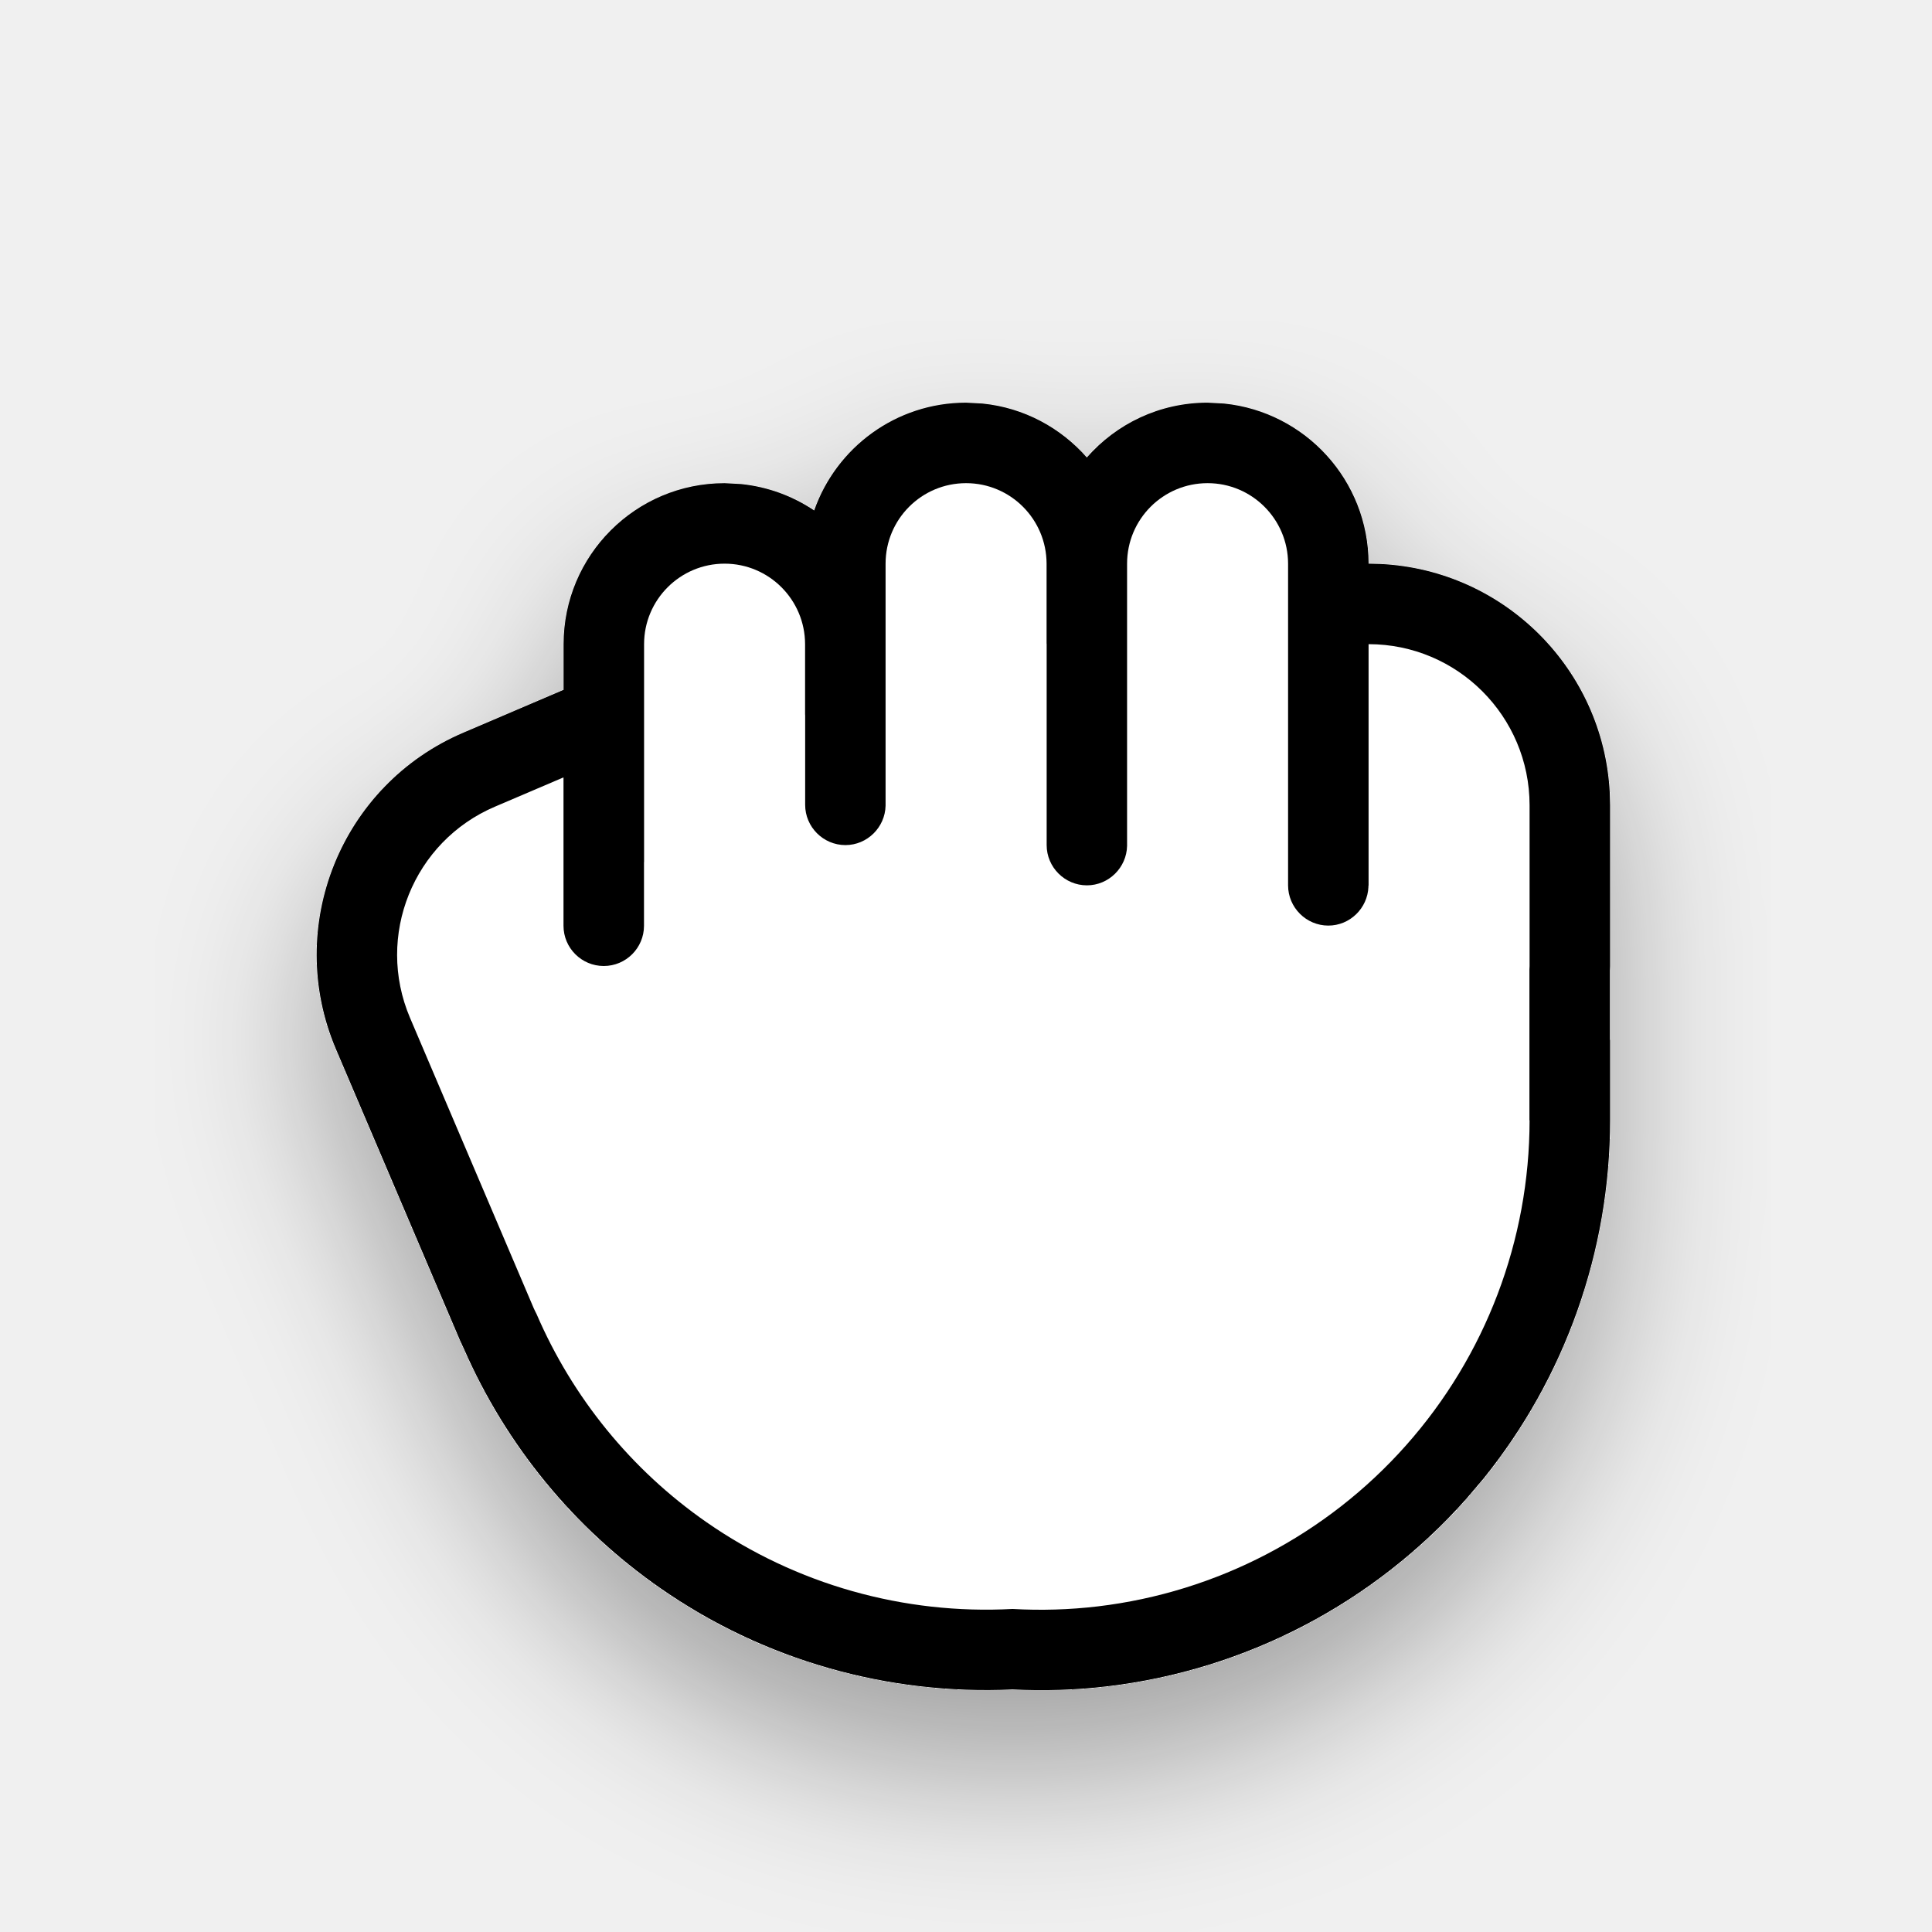
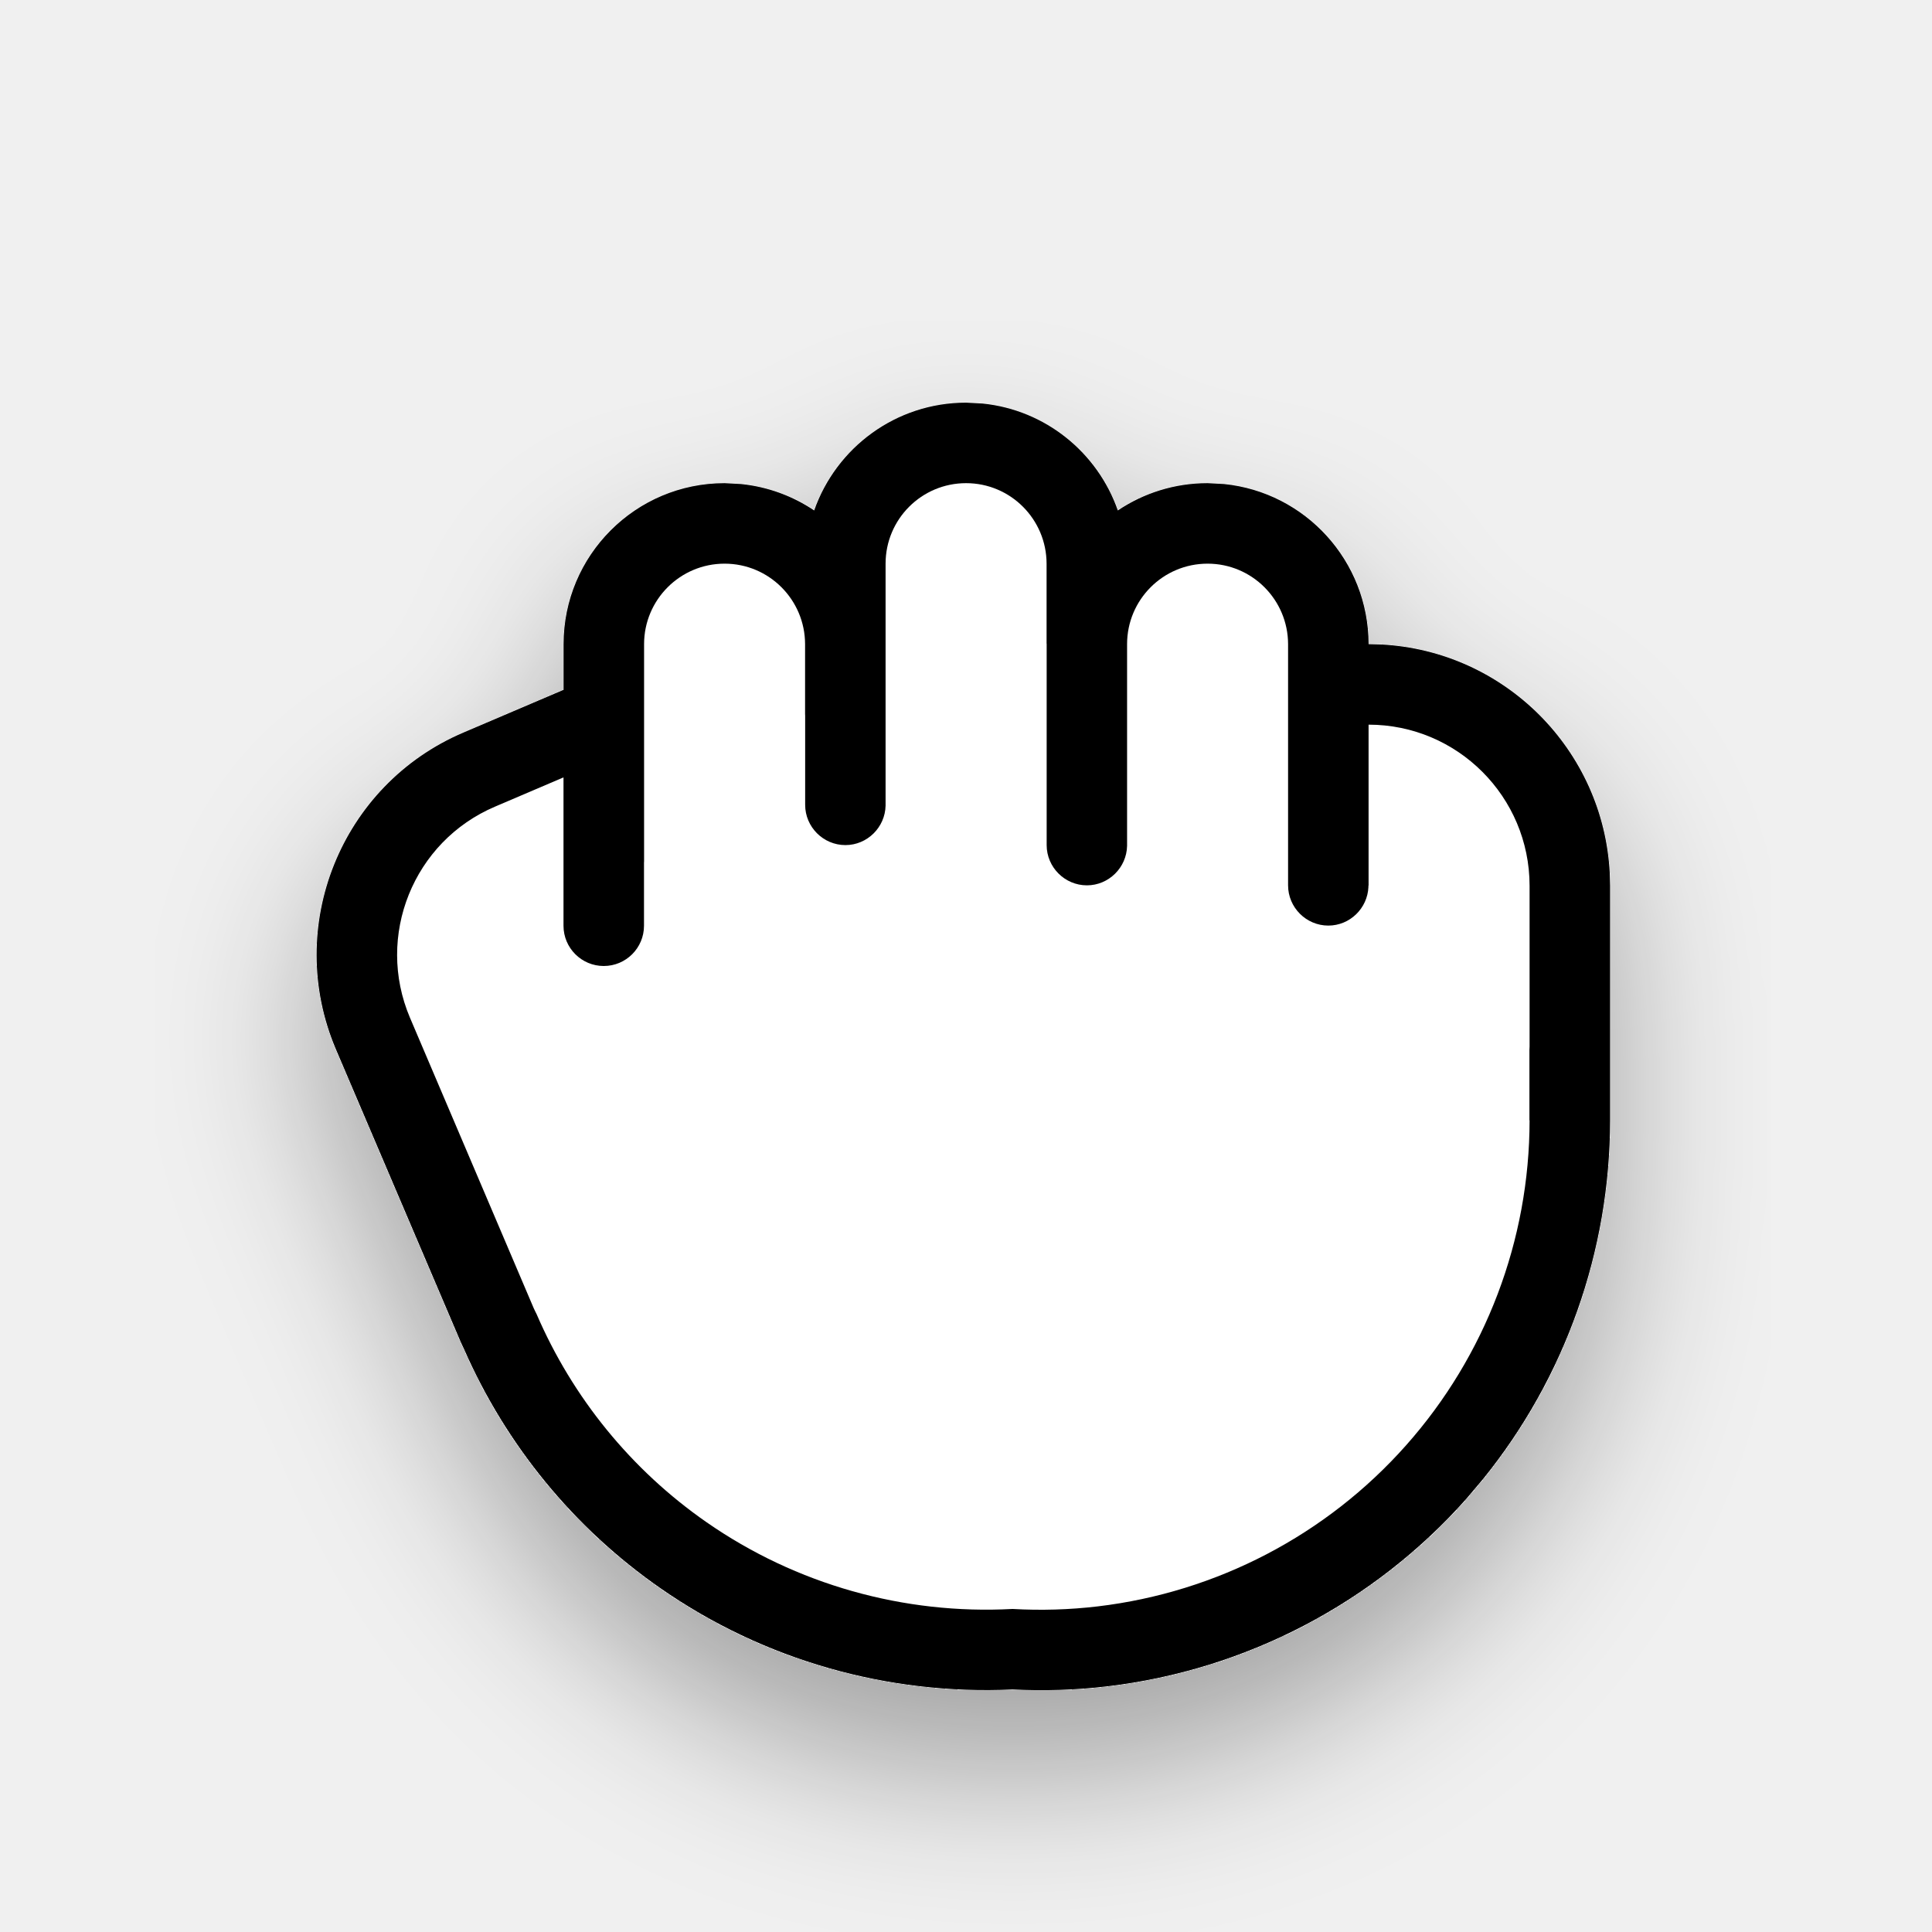
<svg xmlns="http://www.w3.org/2000/svg" width="24" height="24" viewBox="0 0 24 24" fill="none">
  <g filter="url(#filter0_d_75_170)">
-     <path fill-rule="evenodd" clip-rule="evenodd" d="M15.206 5.013C16.214 5.116 17 5.967 17.001 7.002L17.155 7.006C18.689 7.084 19.919 8.314 19.997 9.848L20.001 10.002V12.002C20.001 12.023 19.999 12.042 19.999 12.057V12.917H20.001V13.917C20.001 15.541 19.442 17.114 18.425 18.372L18.215 18.619C17.064 19.915 15.477 20.744 13.757 20.948C13.362 20.995 12.968 21.006 12.578 20.987C11.027 21.059 9.488 20.623 8.205 19.73C7.126 18.98 6.286 17.948 5.765 16.76C5.73 16.687 5.79 16.811 5.748 16.724C5.739 16.705 5.725 16.676 5.711 16.643L4.174 13.035C3.525 11.511 4.234 9.749 5.759 9.1L6.608 8.737L7.001 8.569V8.002C7.001 6.898 7.897 6.002 9.001 6.002L9.206 6.013C9.54 6.047 9.849 6.163 10.114 6.341C10.387 5.562 11.128 5.002 12.001 5.002L12.206 5.013C12.721 5.065 13.177 5.314 13.501 5.683C13.867 5.266 14.402 5.002 15.001 5.002L15.206 5.013Z" fill="black" />
+     <path d="M17.155 8.006C18.689 8.084 19.919 9.314 19.997 10.848L20.001 11.002V13.917C20 15.542 19.442 17.114 18.424 18.372L18.215 18.619C17.064 19.915 15.477 20.744 13.757 20.948C13.362 20.995 12.967 21.006 12.577 20.987C11.027 21.059 9.488 20.623 8.205 19.73C7.126 18.98 6.286 17.948 5.765 16.76L5.748 16.724C5.739 16.705 5.725 16.676 5.711 16.642L4.173 13.035C3.525 11.511 4.234 9.749 5.757 9.1L7.001 8.569V8.002C7.001 6.898 7.896 6.002 9.001 6.002L9.206 6.013C9.54 6.047 9.849 6.163 10.114 6.341C10.387 5.562 11.128 5.002 12.001 5.002L12.206 5.013C12.988 5.092 13.635 5.623 13.886 6.341C14.205 6.127 14.588 6.002 15.001 6.002L15.206 6.013C16.214 6.115 17 6.967 17.001 8.002L17.155 8.006Z" fill="black" />
  </g>
-   <path d="M15.001 6.002C15.553 6.002 16 6.45 16.001 7.002V10.998C16.001 11.273 16.226 11.498 16.501 11.498C16.769 11.498 16.988 11.283 16.999 11.018V11.001H17.001V8.002C18.105 8.002 19 8.898 19.001 10.002V12.002C19.001 12.015 18.999 12.029 18.999 12.043V13.917H19.001C19 15.405 18.455 16.842 17.466 17.955C16.478 19.068 15.116 19.779 13.638 19.955C13.284 19.997 12.929 20.007 12.578 19.987C11.23 20.06 9.89 19.684 8.776 18.909C7.84 18.258 7.112 17.36 6.666 16.325C6.654 16.301 6.641 16.276 6.63 16.251L5.093 12.643C4.661 11.627 5.134 10.452 6.15 10.02L7 9.657V11.5C7 11.776 7.224 12 7.5 12C7.776 12 8 11.776 8 11.5V10.707L8.001 10.71V8.002C8.001 7.45 8.449 7.002 9.001 7.002C9.553 7.002 10 7.45 10.001 8.002V8.872C10.001 8.877 10.002 8.883 10.002 8.888V9.998C10.002 10.273 10.227 10.498 10.502 10.498C10.773 10.498 10.995 10.278 11.001 10.008V7.002C11.001 6.45 11.448 6.002 12.001 6.002C12.553 6.002 13 6.45 13.001 7.002V7.992C13.001 7.995 13.001 7.997 13.002 7.999V10.498C13.002 10.773 13.227 10.998 13.502 10.998C13.773 10.998 13.995 10.778 14.001 10.508V7.002C14.001 6.45 14.448 6.002 15.001 6.002Z" fill="white" />
+   <path d="M12.001 6.002C12.553 6.002 13 6.45 13.001 7.002V7.992C13.001 7.995 13.001 7.997 13.002 7.999V10.498C13.002 10.773 13.227 10.998 13.502 10.998C13.773 10.998 13.995 10.778 14.001 10.508V8.002C14.001 7.45 14.448 7.002 15.001 7.002C15.553 7.002 16 7.45 16.001 8.002V10.998C16.001 11.273 16.226 11.498 16.501 11.498C16.769 11.498 16.988 11.283 16.999 11.018V11.001H17.001V9.002C18.105 9.002 19 9.898 19.001 11.002V13.002C19.001 13.015 18.999 13.029 18.999 13.043V13.917H19.001C19 15.405 18.455 16.842 17.466 17.955C16.478 19.068 15.116 19.779 13.638 19.955C13.284 19.997 12.929 20.007 12.578 19.987C11.23 20.06 9.89 19.684 8.776 18.909C7.84 18.258 7.112 17.36 6.666 16.325C6.654 16.301 6.641 16.276 6.63 16.251L5.093 12.643C4.661 11.627 5.134 10.452 6.15 10.02L7 9.657V11.5C7 11.776 7.224 12 7.5 12C7.776 12 8 11.776 8 11.5V10.707L8.001 10.71V8.002C8.001 7.45 8.449 7.002 9.001 7.002C9.553 7.002 10 7.45 10.001 8.002V8.872C10.001 8.877 10.002 8.883 10.002 8.888V9.998C10.002 10.273 10.227 10.498 10.502 10.498C10.773 10.498 10.995 10.278 11.001 10.008V7.002C11.001 6.45 11.448 6.002 12.001 6.002Z" fill="white" />
  <defs>
    <filter id="filter0_d_75_170" x="1.933" y="4.002" width="20.068" height="19.994" filterUnits="userSpaceOnUse" color-interpolation-filters="sRGB">
      <feFlood flood-opacity="0" result="BackgroundImageFix" />
      <feColorMatrix in="SourceAlpha" type="matrix" values="0 0 0 0 0 0 0 0 0 0 0 0 0 0 0 0 0 0 127 0" result="hardAlpha" />
      <feOffset dy="1" />
      <feGaussianBlur stdDeviation="1" />
      <feComposite in2="hardAlpha" operator="out" />
      <feColorMatrix type="matrix" values="0 0 0 0 0 0 0 0 0 0 0 0 0 0 0 0 0 0 0.33 0" />
      <feBlend mode="normal" in2="BackgroundImageFix" result="effect1_dropShadow_75_170" />
      <feBlend mode="normal" in="SourceGraphic" in2="effect1_dropShadow_75_170" result="shape" />
    </filter>
  </defs>
</svg>
